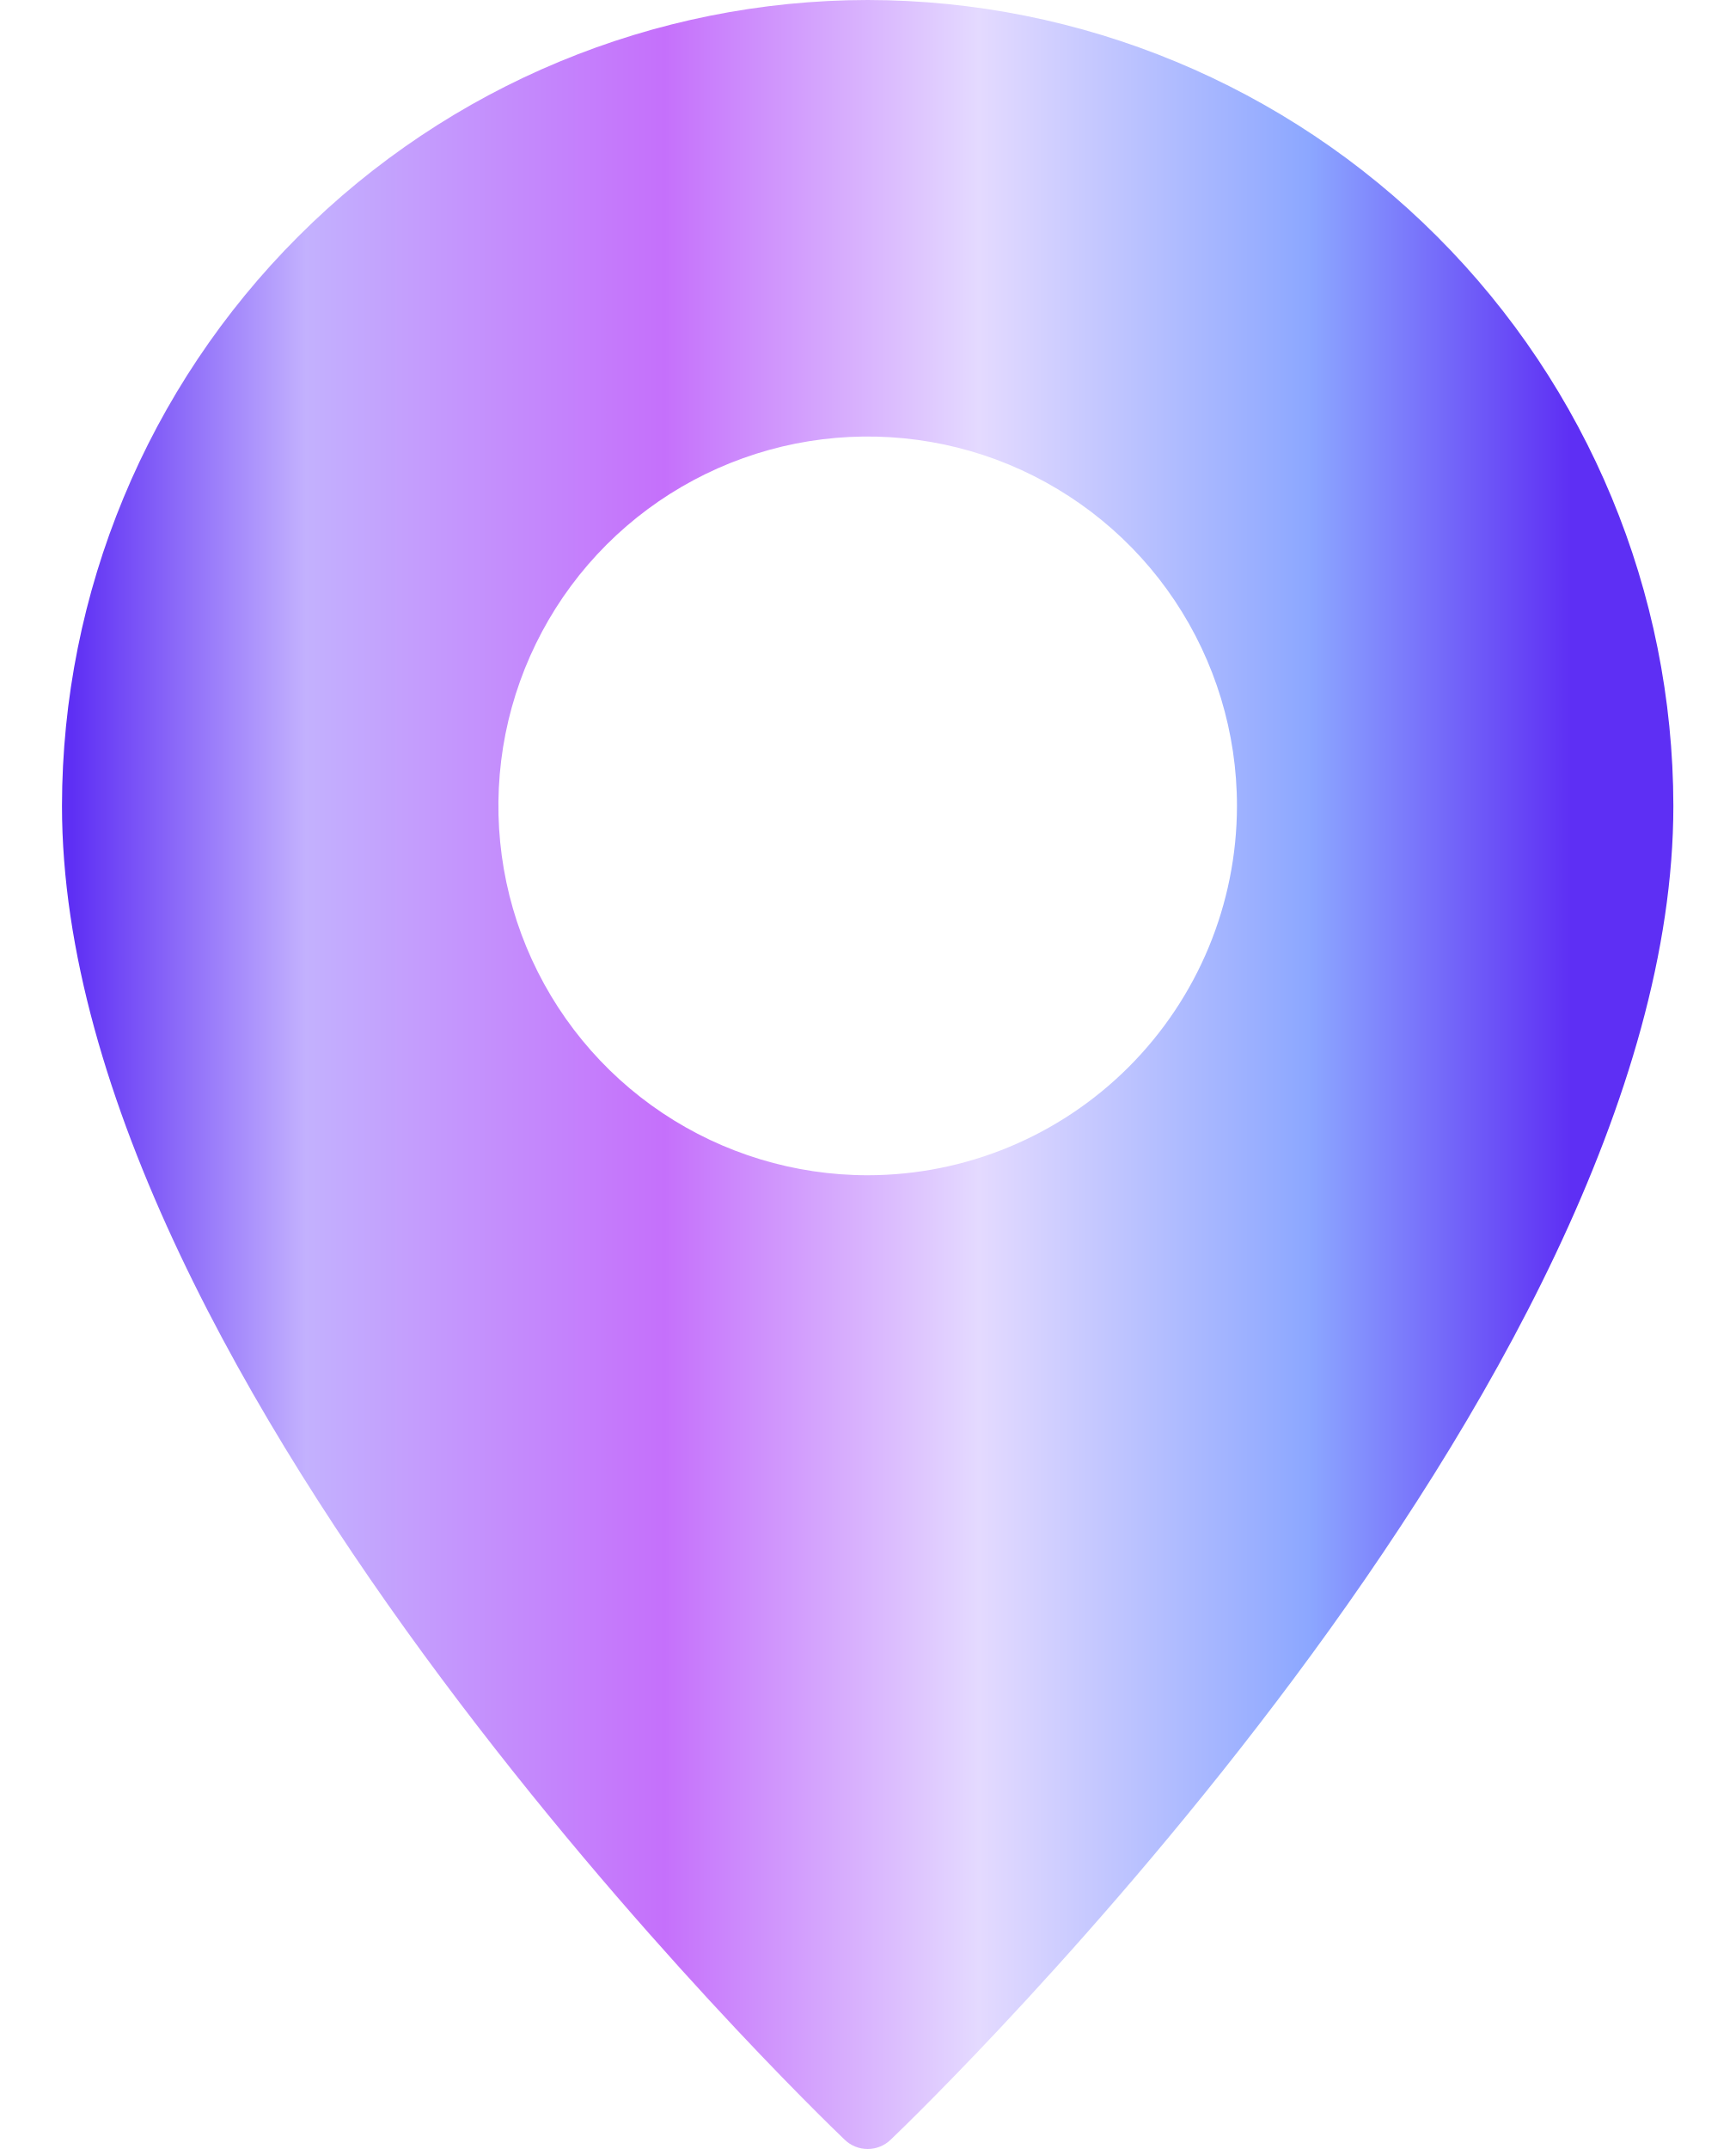
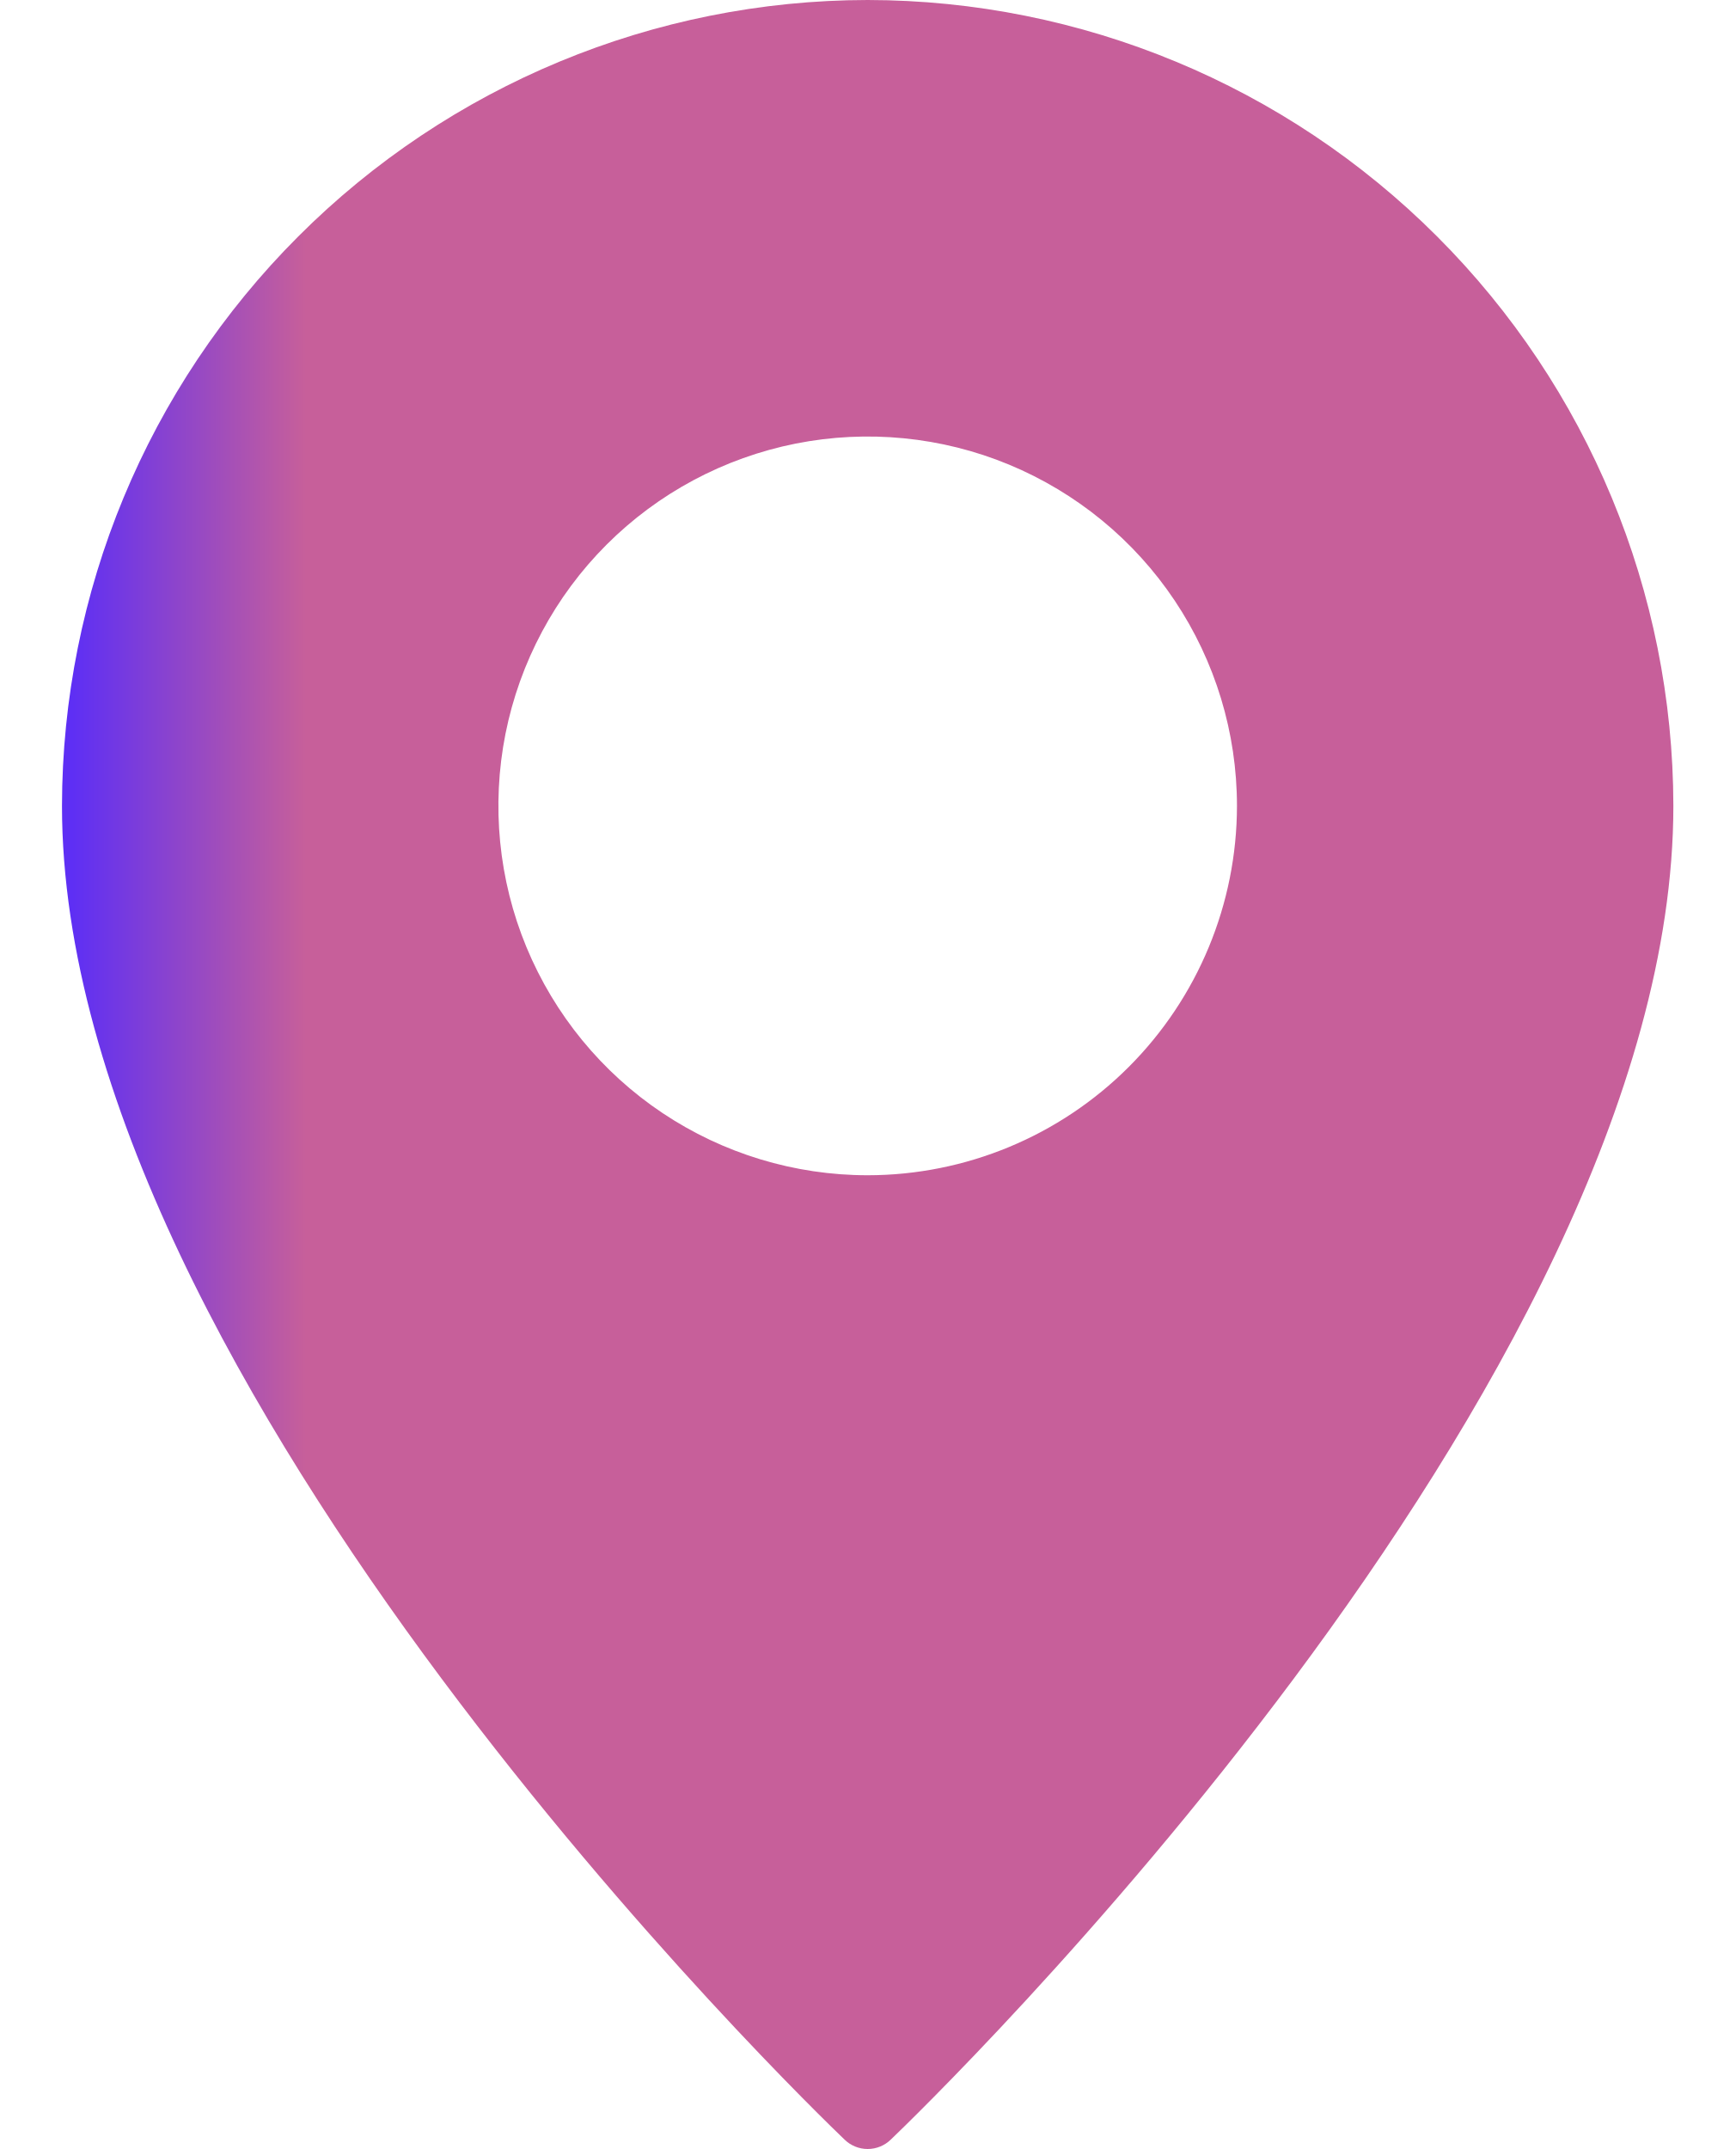
<svg xmlns="http://www.w3.org/2000/svg" width="21" height="26" viewBox="0 0 21 26" fill="none">
  <path d="M10.5 0C7.915 0.003 5.437 1.032 3.61 2.86C1.782 4.687 0.753 7.165 0.75 9.75C0.75 16.75 9.834 25.517 10.22 25.886C10.295 25.959 10.395 26 10.5 26C10.605 26 10.705 25.959 10.78 25.886C11.166 25.517 20.25 16.75 20.25 9.75C20.247 7.165 19.218 4.687 17.39 2.86C15.563 1.032 13.085 0.003 10.5 0V0ZM10.5 14.219C9.616 14.219 8.752 13.957 8.017 13.466C7.282 12.975 6.71 12.277 6.371 11.46C6.033 10.644 5.945 9.745 6.117 8.878C6.29 8.011 6.715 7.215 7.34 6.59C7.965 5.965 8.761 5.54 9.628 5.367C10.495 5.195 11.394 5.283 12.21 5.621C13.027 5.96 13.725 6.532 14.216 7.267C14.707 8.002 14.969 8.866 14.969 9.75C14.968 10.935 14.497 12.071 13.659 12.909C12.821 13.747 11.685 14.218 10.5 14.219Z" fill="url(#paint0_linear_532_4096)" />
  <defs>
    <linearGradient id="paint0_linear_532_4096" x1="19.016" y1="12.763" x2="0.867" y2="12.763" gradientUnits="userSpaceOnUse">
-       <stop stop-color="#5E2FF4" />
-       <stop offset="0.175" stop-color="#8CA7FF" />
-       <stop offset="0.395" stop-color="#E4DAFF" />
-       <stop offset="0.605" stop-color="#C570FB" />
-       <stop offset="0.844" stop-color="#C3B1FE" />
+       <stop stop-color="#c75f9a" />
+       <stop offset="0.175" stop-color="#c75f9a" />
+       <stop offset="0.395" stop-color="#c75f9a" />
+       <stop offset="0.605" stop-color="#c75f9a" />
+       <stop offset="0.844" stop-color="#c75f9a" />
      <stop offset="1" stop-color="#5E2FF4" />
    </linearGradient>
  </defs>
</svg>
